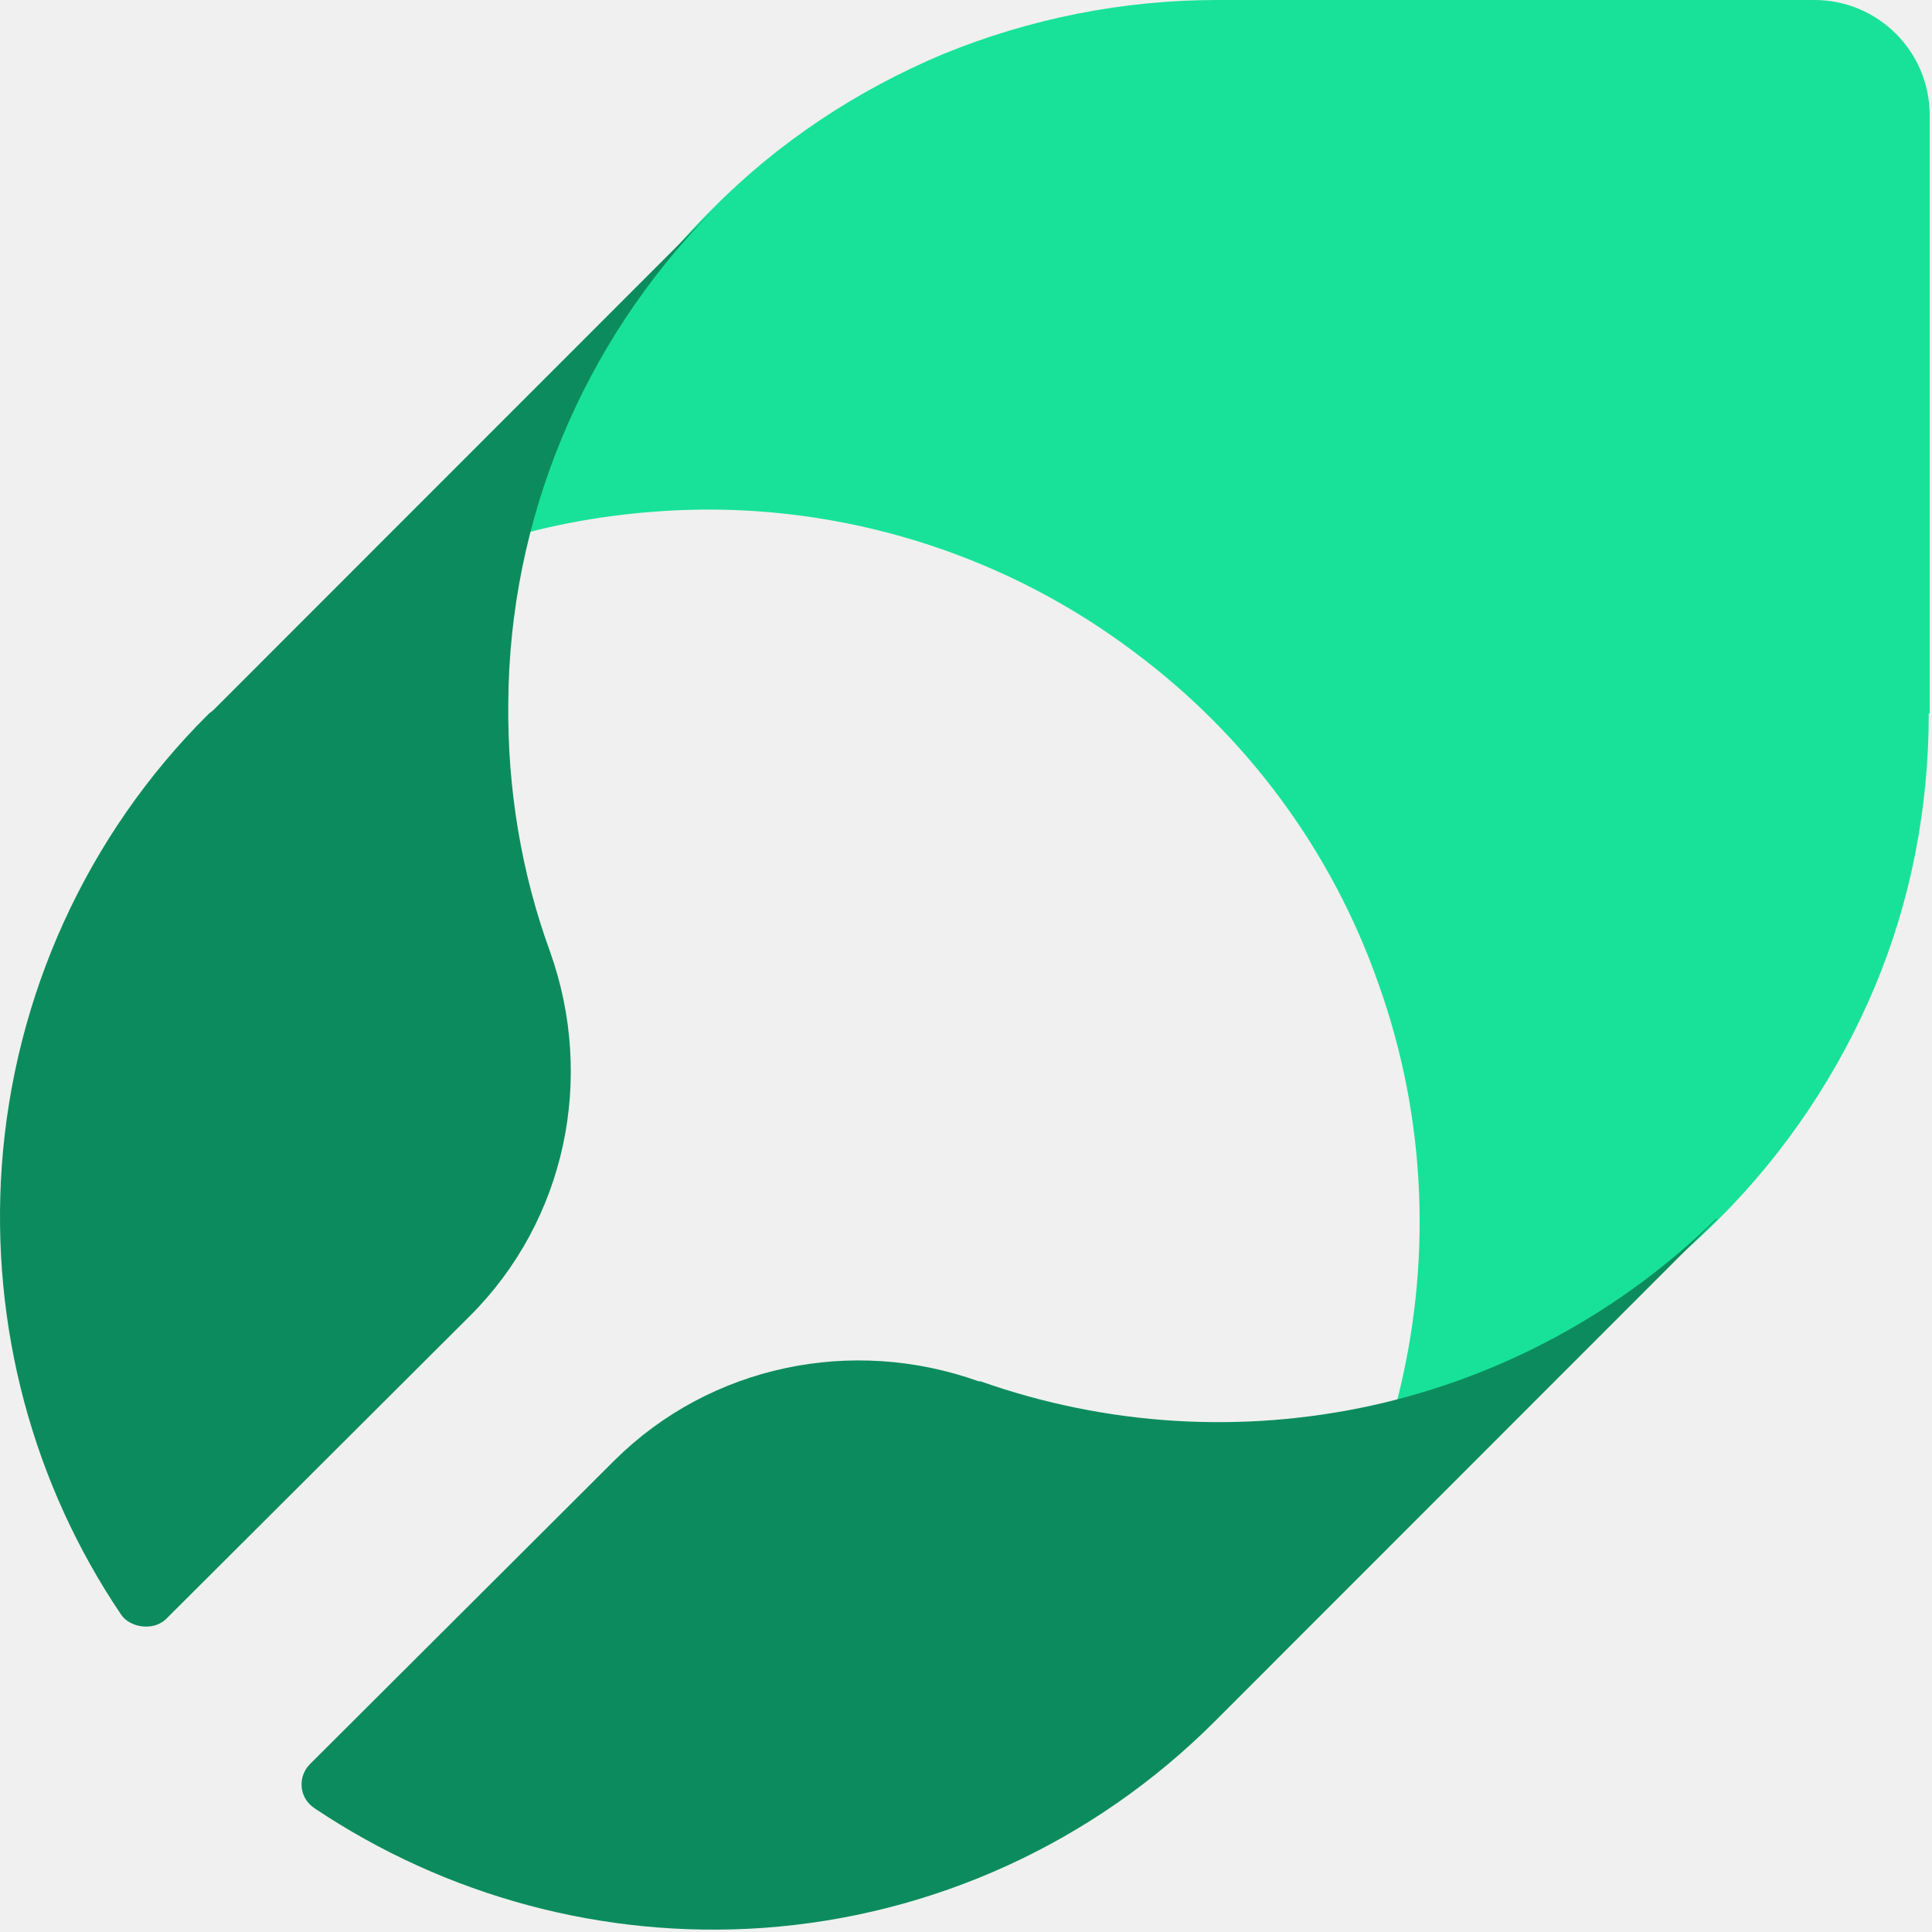
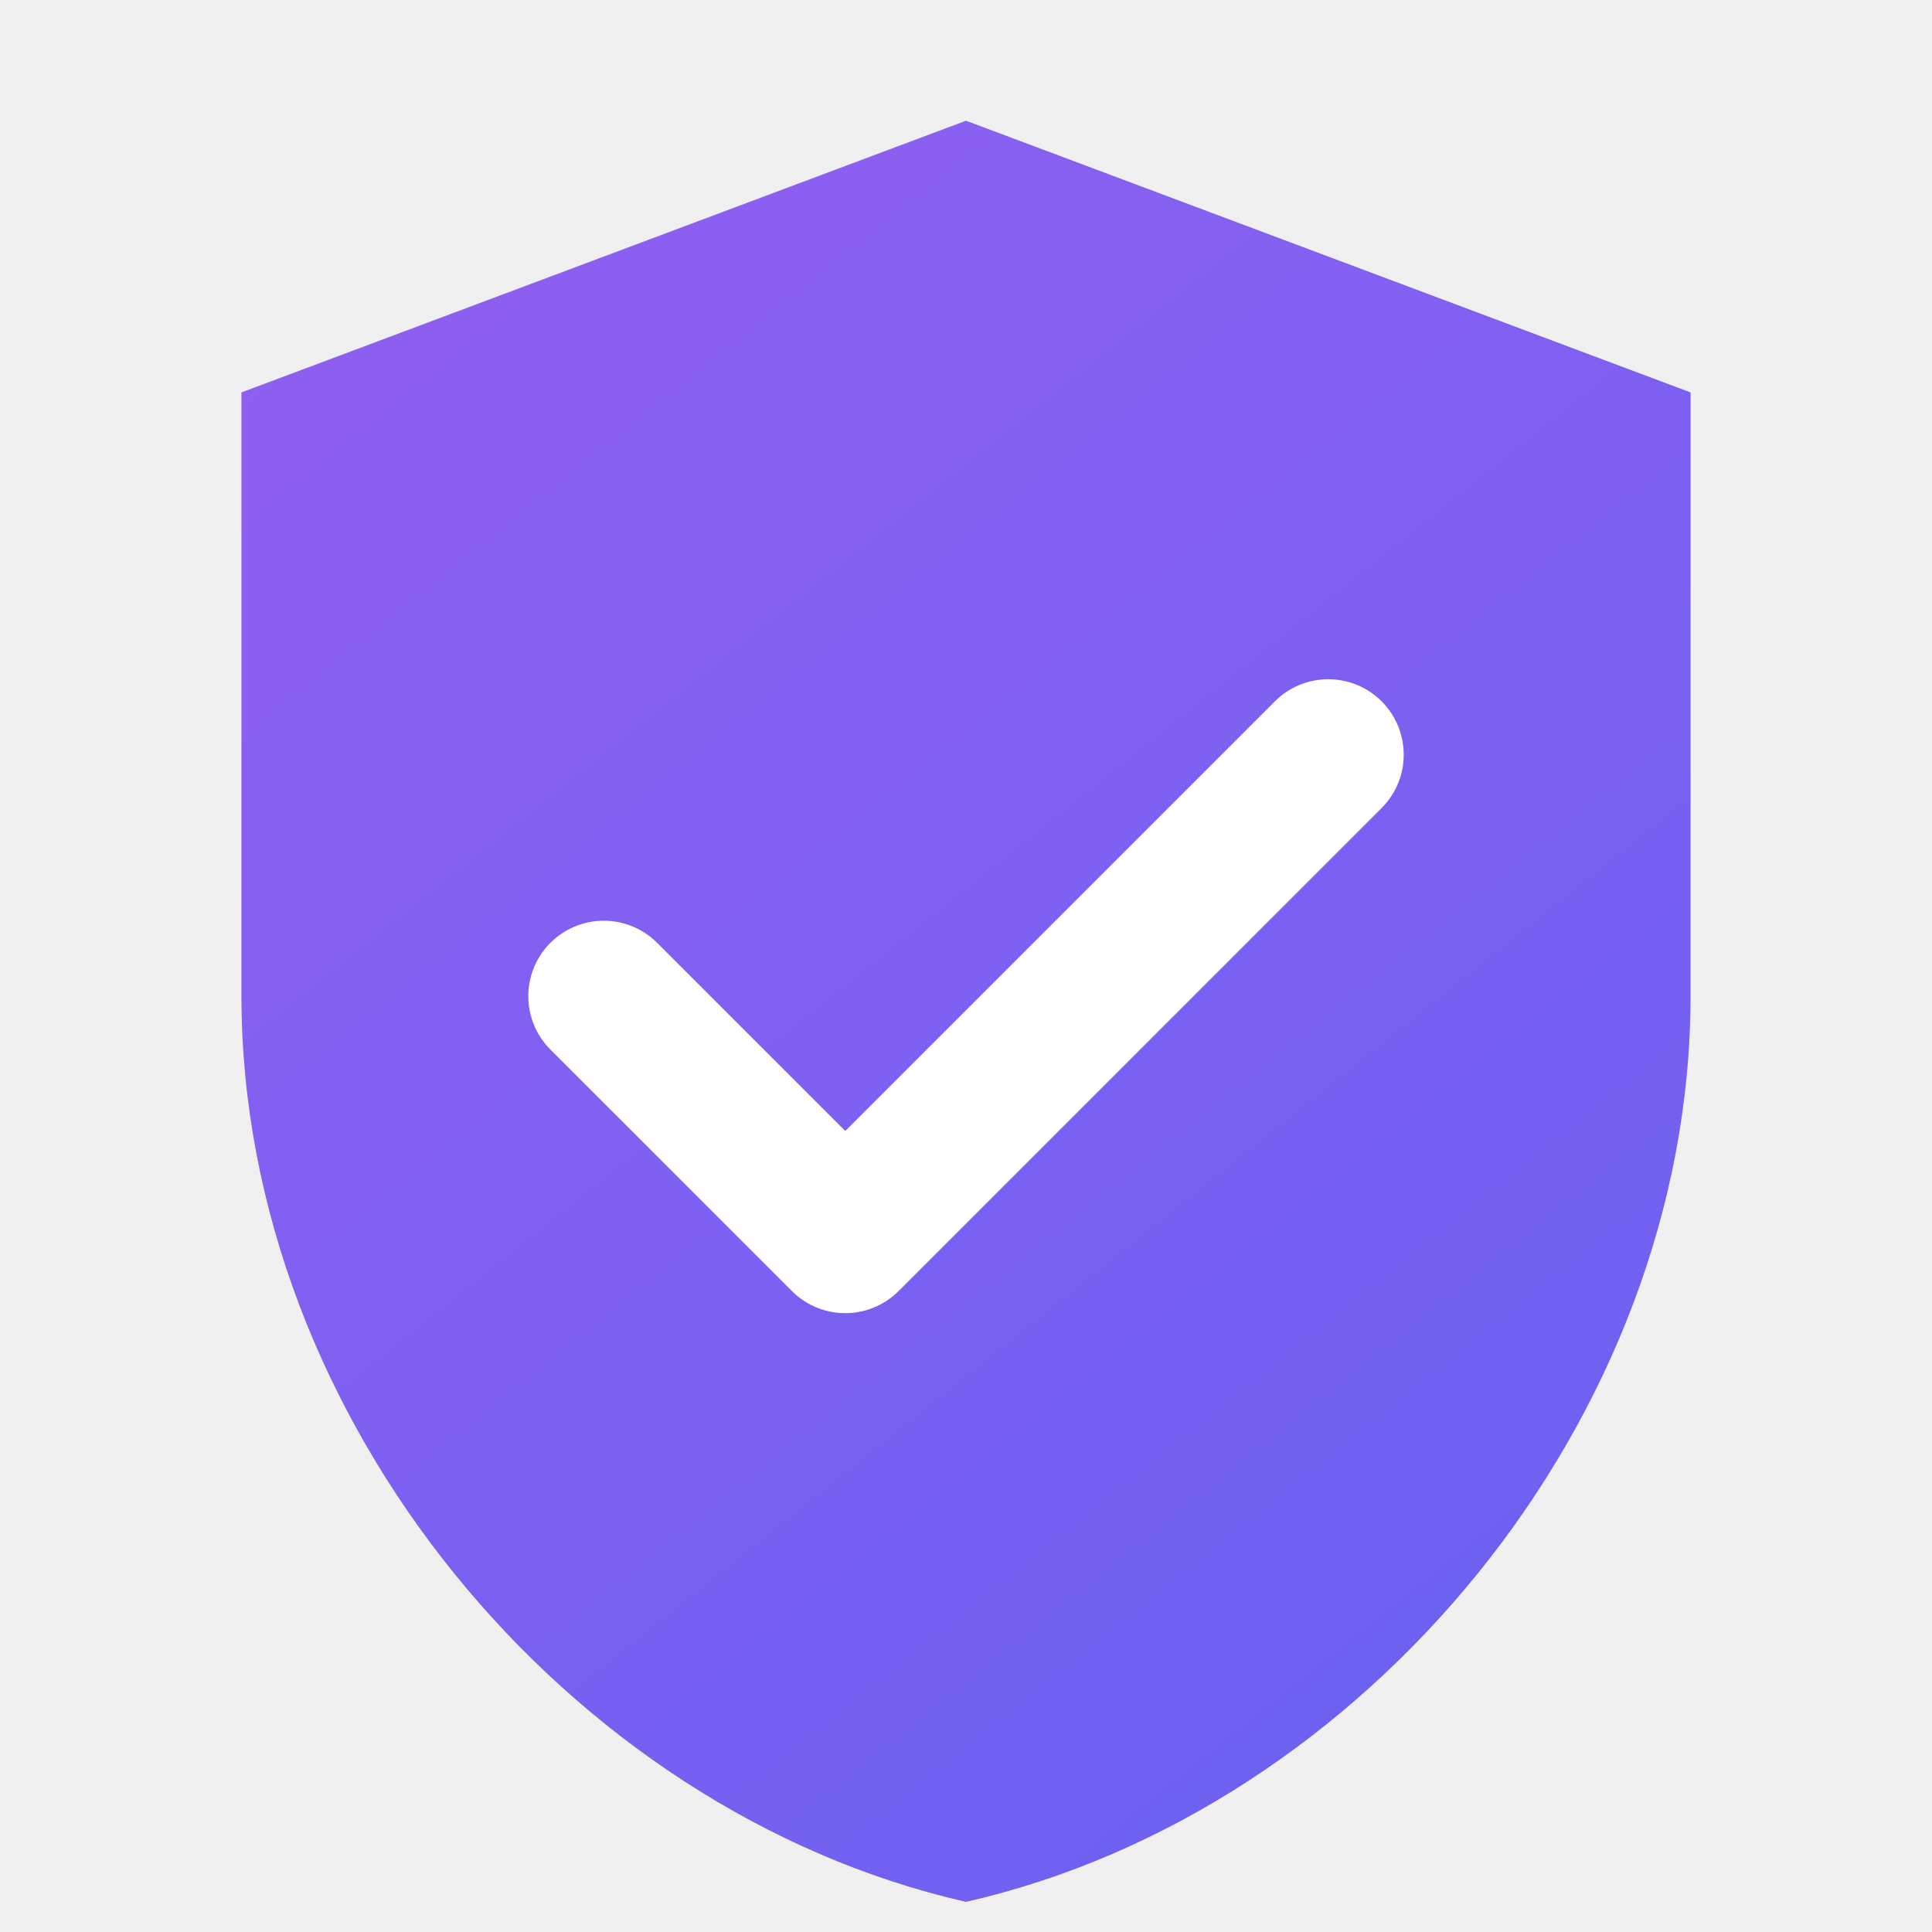
- <svg xmlns="http://www.w3.org/2000/svg" width="502" height="502" viewBox="0 0 502 502" fill="none">
-   <path d="M501.402 185.33V29.962C501.402 13.29 487.876 0 471.453 0H316.156C291.763 0 267.611 4.832 245.15 14.014C222.689 23.438 202.16 36.969 185.012 54.367L183.804 55.575C161.101 78.53 144.92 107.042 136.708 138.454C151.441 134.588 166.656 132.655 181.871 132.413C222.447 131.93 262.298 144.978 294.661 169.383C323.885 191.13 346.104 221.092 358.18 255.645C370.739 290.681 372.188 328.859 362.769 364.862C393.925 356.647 422.666 340.457 445.611 317.744L446.818 316.536C463.966 299.38 477.732 278.841 487.151 256.37C496.571 233.898 501.16 209.735 501.16 185.33H501.402Z" fill="#18E299" />
-   <path d="M132.071 182.706C132.312 135.044 151.32 89.307 184.764 55.125L55.557 184.391C55.076 184.873 54.594 185.113 54.113 185.595C22.593 216.888 3.586 258.774 0.458 303.066C-2.43 344.47 8.397 385.392 31.496 419.575C33.699 422.835 39.677 423.907 43.046 420.778L122.206 341.822C146.989 317.028 154.689 280.198 142.899 247.219C135.44 226.758 131.831 204.852 132.071 182.706Z" fill="#0C8C5E" />
-   <path d="M446.067 316.547C421.284 340.86 390.245 357.71 356.56 365.172C322.634 372.635 287.506 370.468 254.783 358.914C254.783 358.914 254.542 358.914 254.301 358.914C221.338 347.118 184.525 354.821 159.742 379.375L80.581 458.331C77.212 461.701 77.694 467.238 81.784 469.885C115.95 492.754 156.855 503.827 198.24 500.938C242.512 497.809 284.137 478.792 315.656 447.258L316.859 446.054L446.067 316.788V316.547Z" fill="#0C8C5E" />
+ <svg xmlns="http://www.w3.org/2000/svg" viewBox="0 0 32 32" fill="none">
+   <path d="M16 2L4 6.5v10c0 7 5.4 13.5 12 15 6.6-1.5 12-8 12-15v-10L16 2z" fill="#7C3AED" />
+   <path d="M16 2L4 6.5v10c0 7 5.4 13.5 12 15 6.6-1.5 12-8 12-15v-10L16 2z" fill="url(#shield-gradient)" opacity="0.3" />
+   <path d="M10 16.5l4 4 8-8" stroke="white" stroke-width="2.5" stroke-linecap="round" stroke-linejoin="round" />
+   <defs>
+     <linearGradient id="shield-gradient" x1="4" y1="2" x2="28" y2="32" gradientUnits="userSpaceOnUse">
+       <stop offset="0%" stop-color="#C4B5FD" />
+       <stop offset="100%" stop-color="#38BDF8" />
+     </linearGradient>
+   </defs>
</svg>
